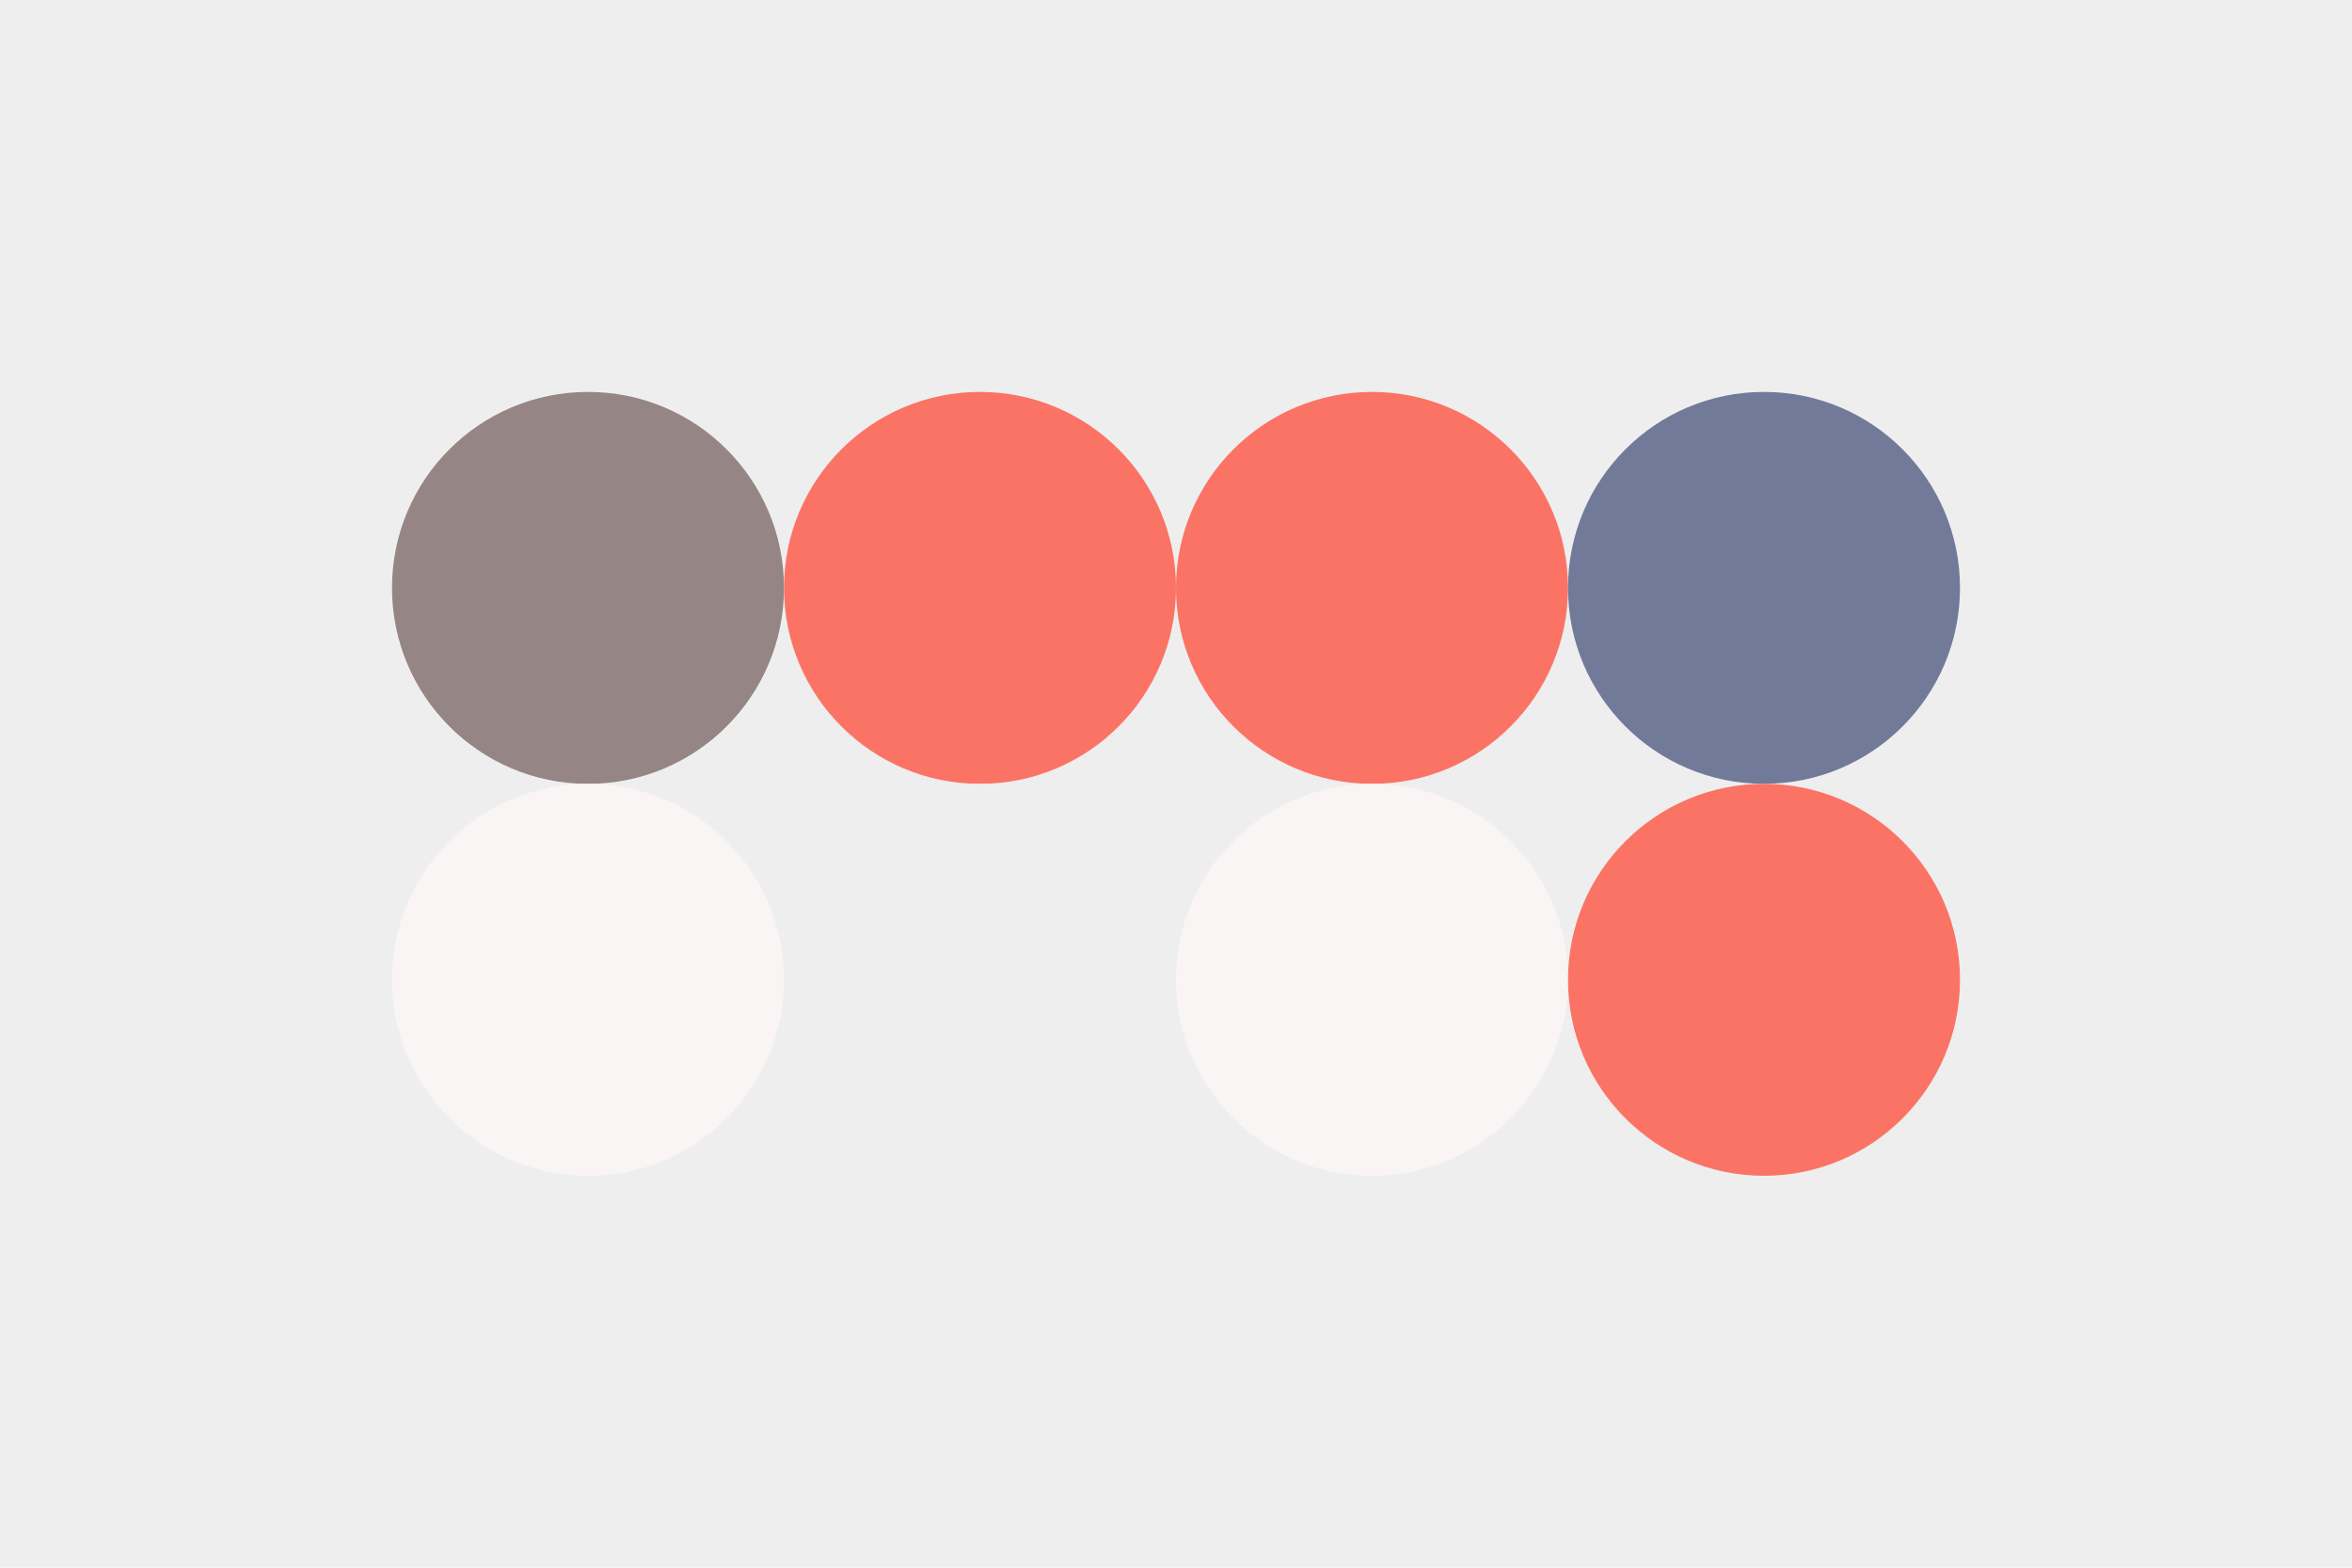
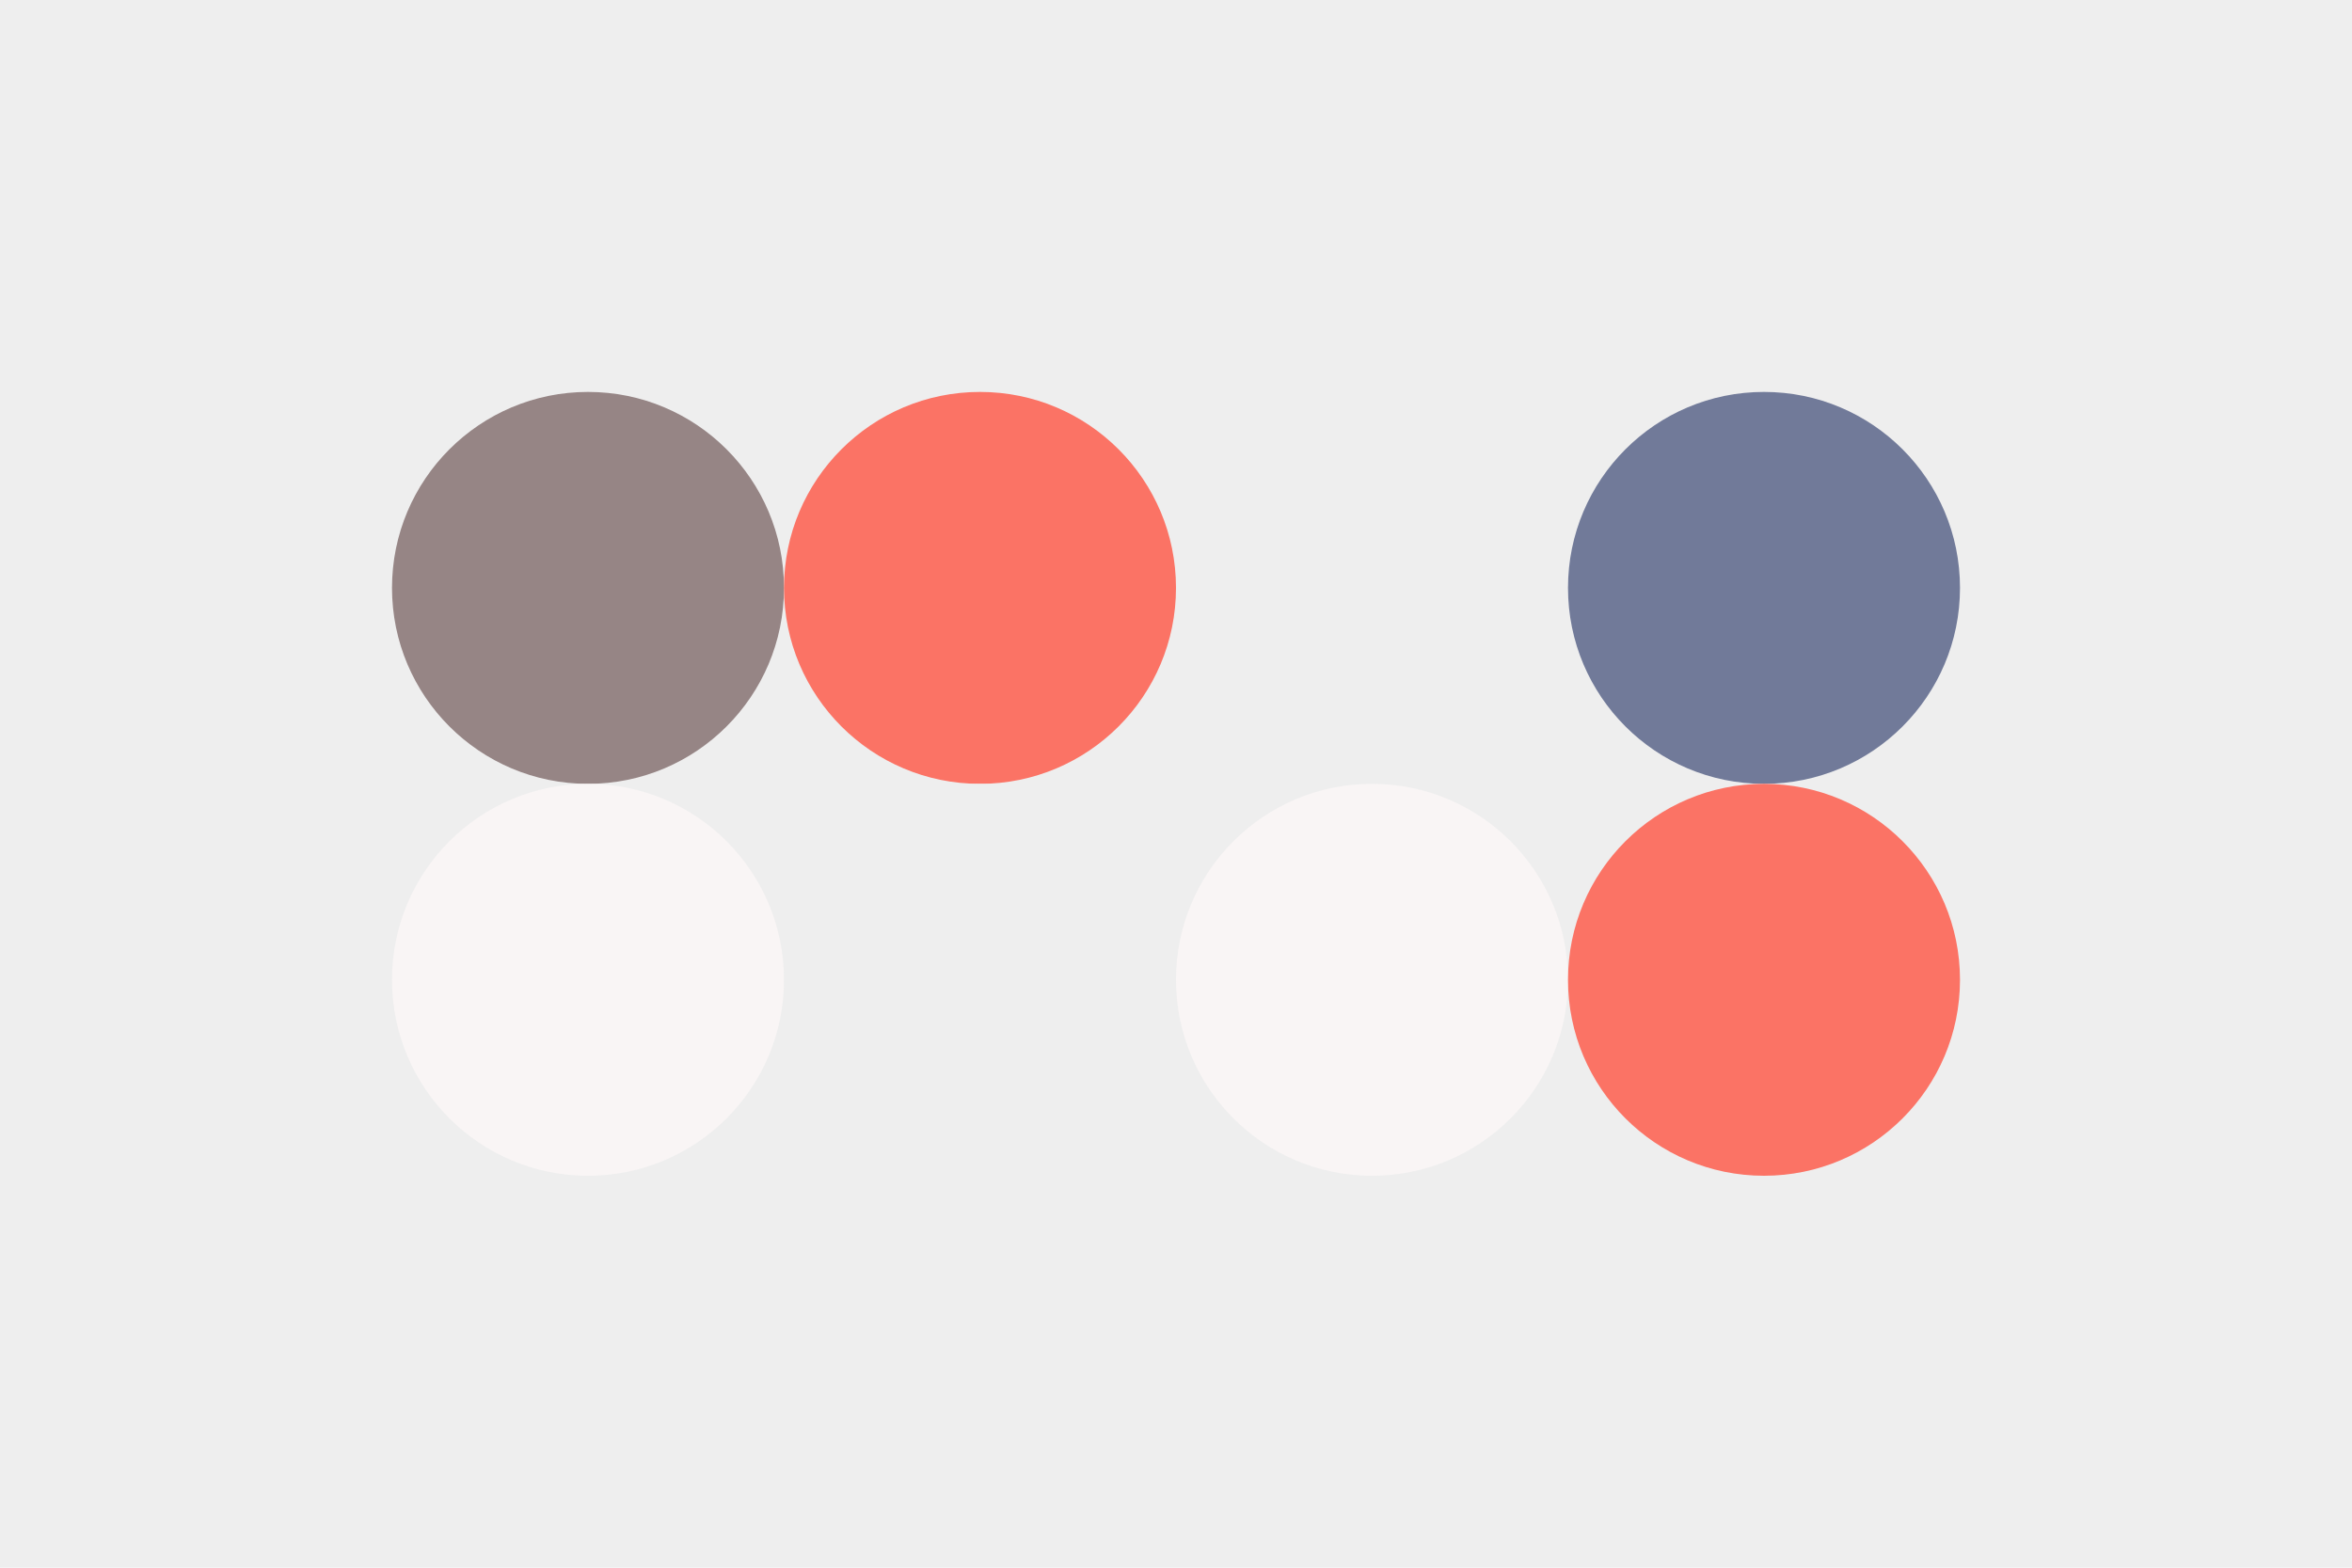
<svg xmlns="http://www.w3.org/2000/svg" width="96px" height="64px" baseProfile="full" version="1.1">
  <rect width="96" height="64" id="background" fill="#eeeeee" />
  <circle cx="24" cy="24" r="8" id="f_high" fill="#968585" />
  <circle cx="40" cy="24" r="8" id="f_med" fill="#fb7365" />
-   <circle cx="56" cy="24" r="8" id="f_low" fill="#fb7365" />
+   <circle cx="56" cy="24" r="8" id="f_low" fill="#eeeeee" />
  <circle cx="72" cy="24" r="8" id="f_inv" fill="#717a99" />
  <circle cx="24" cy="40" r="8" id="b_high" fill="#f9f5f5" />
  <circle cx="40" cy="40" r="8" id="b_med" fill="#eeeeee" />
  <circle cx="56" cy="40" r="8" id="b_low" fill="#f9f5f5" />
  <circle cx="72" cy="40" r="8" id="b_inv" fill="#fb7365" />
</svg>
